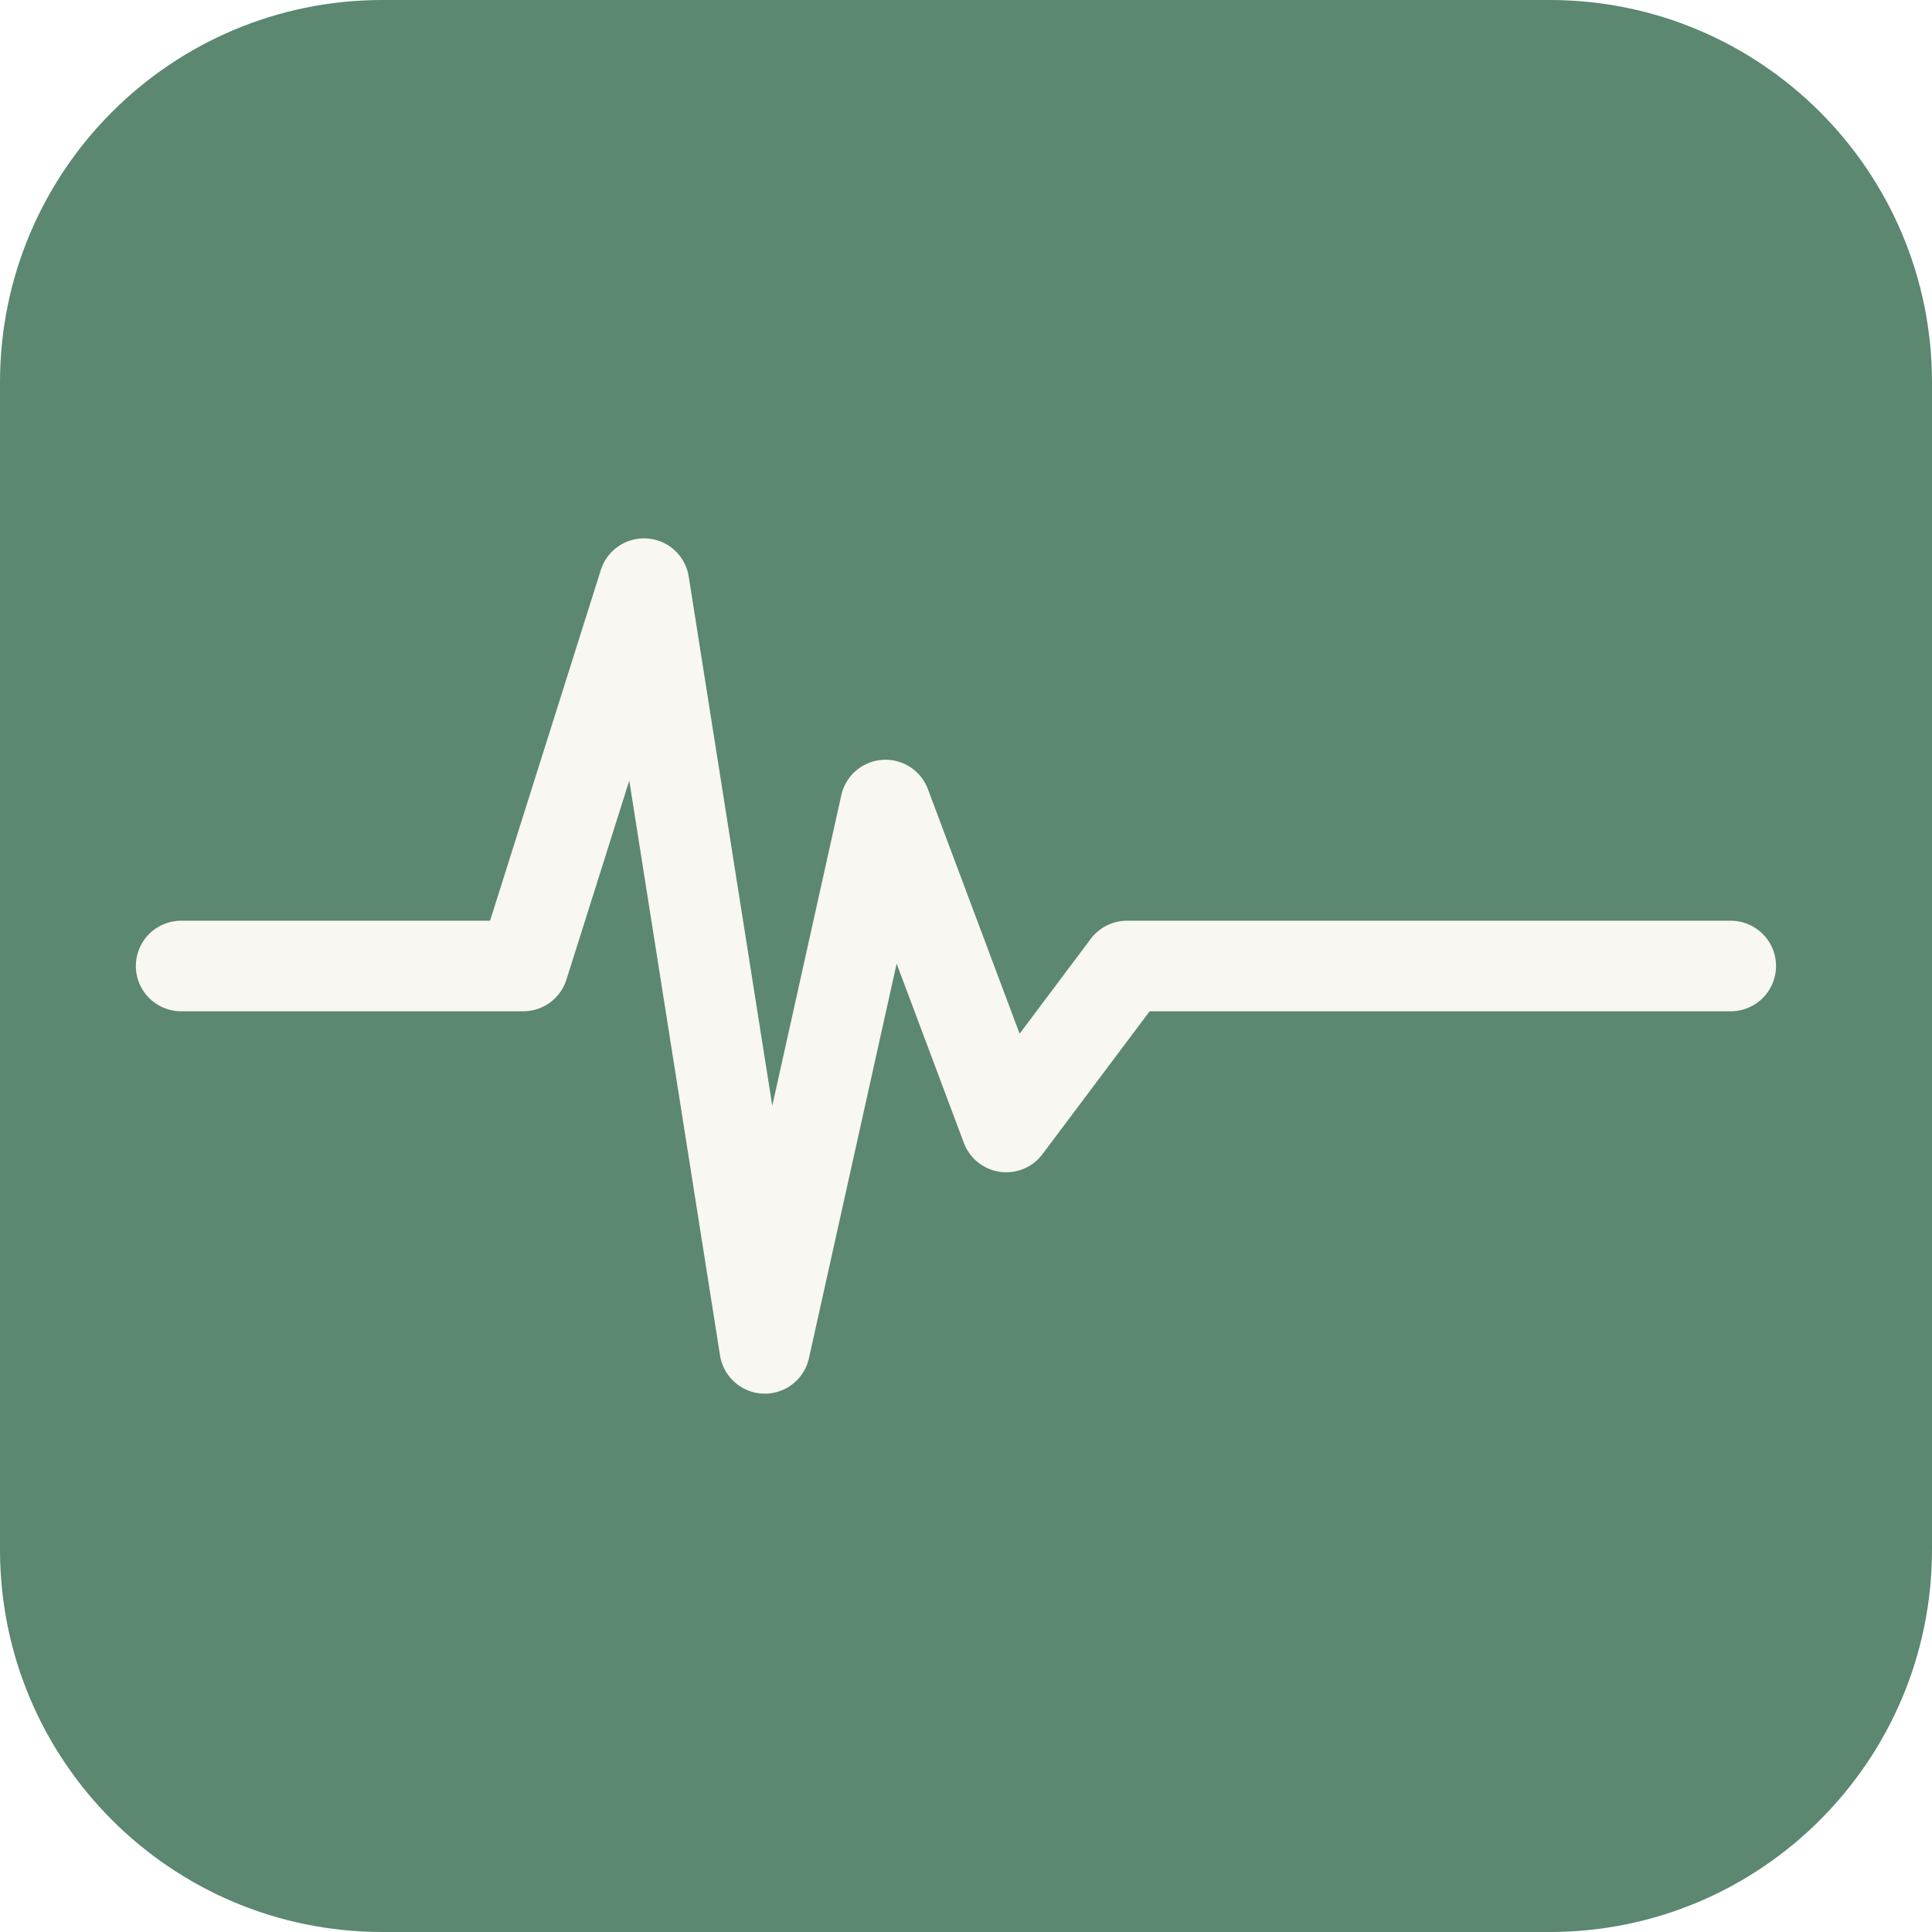
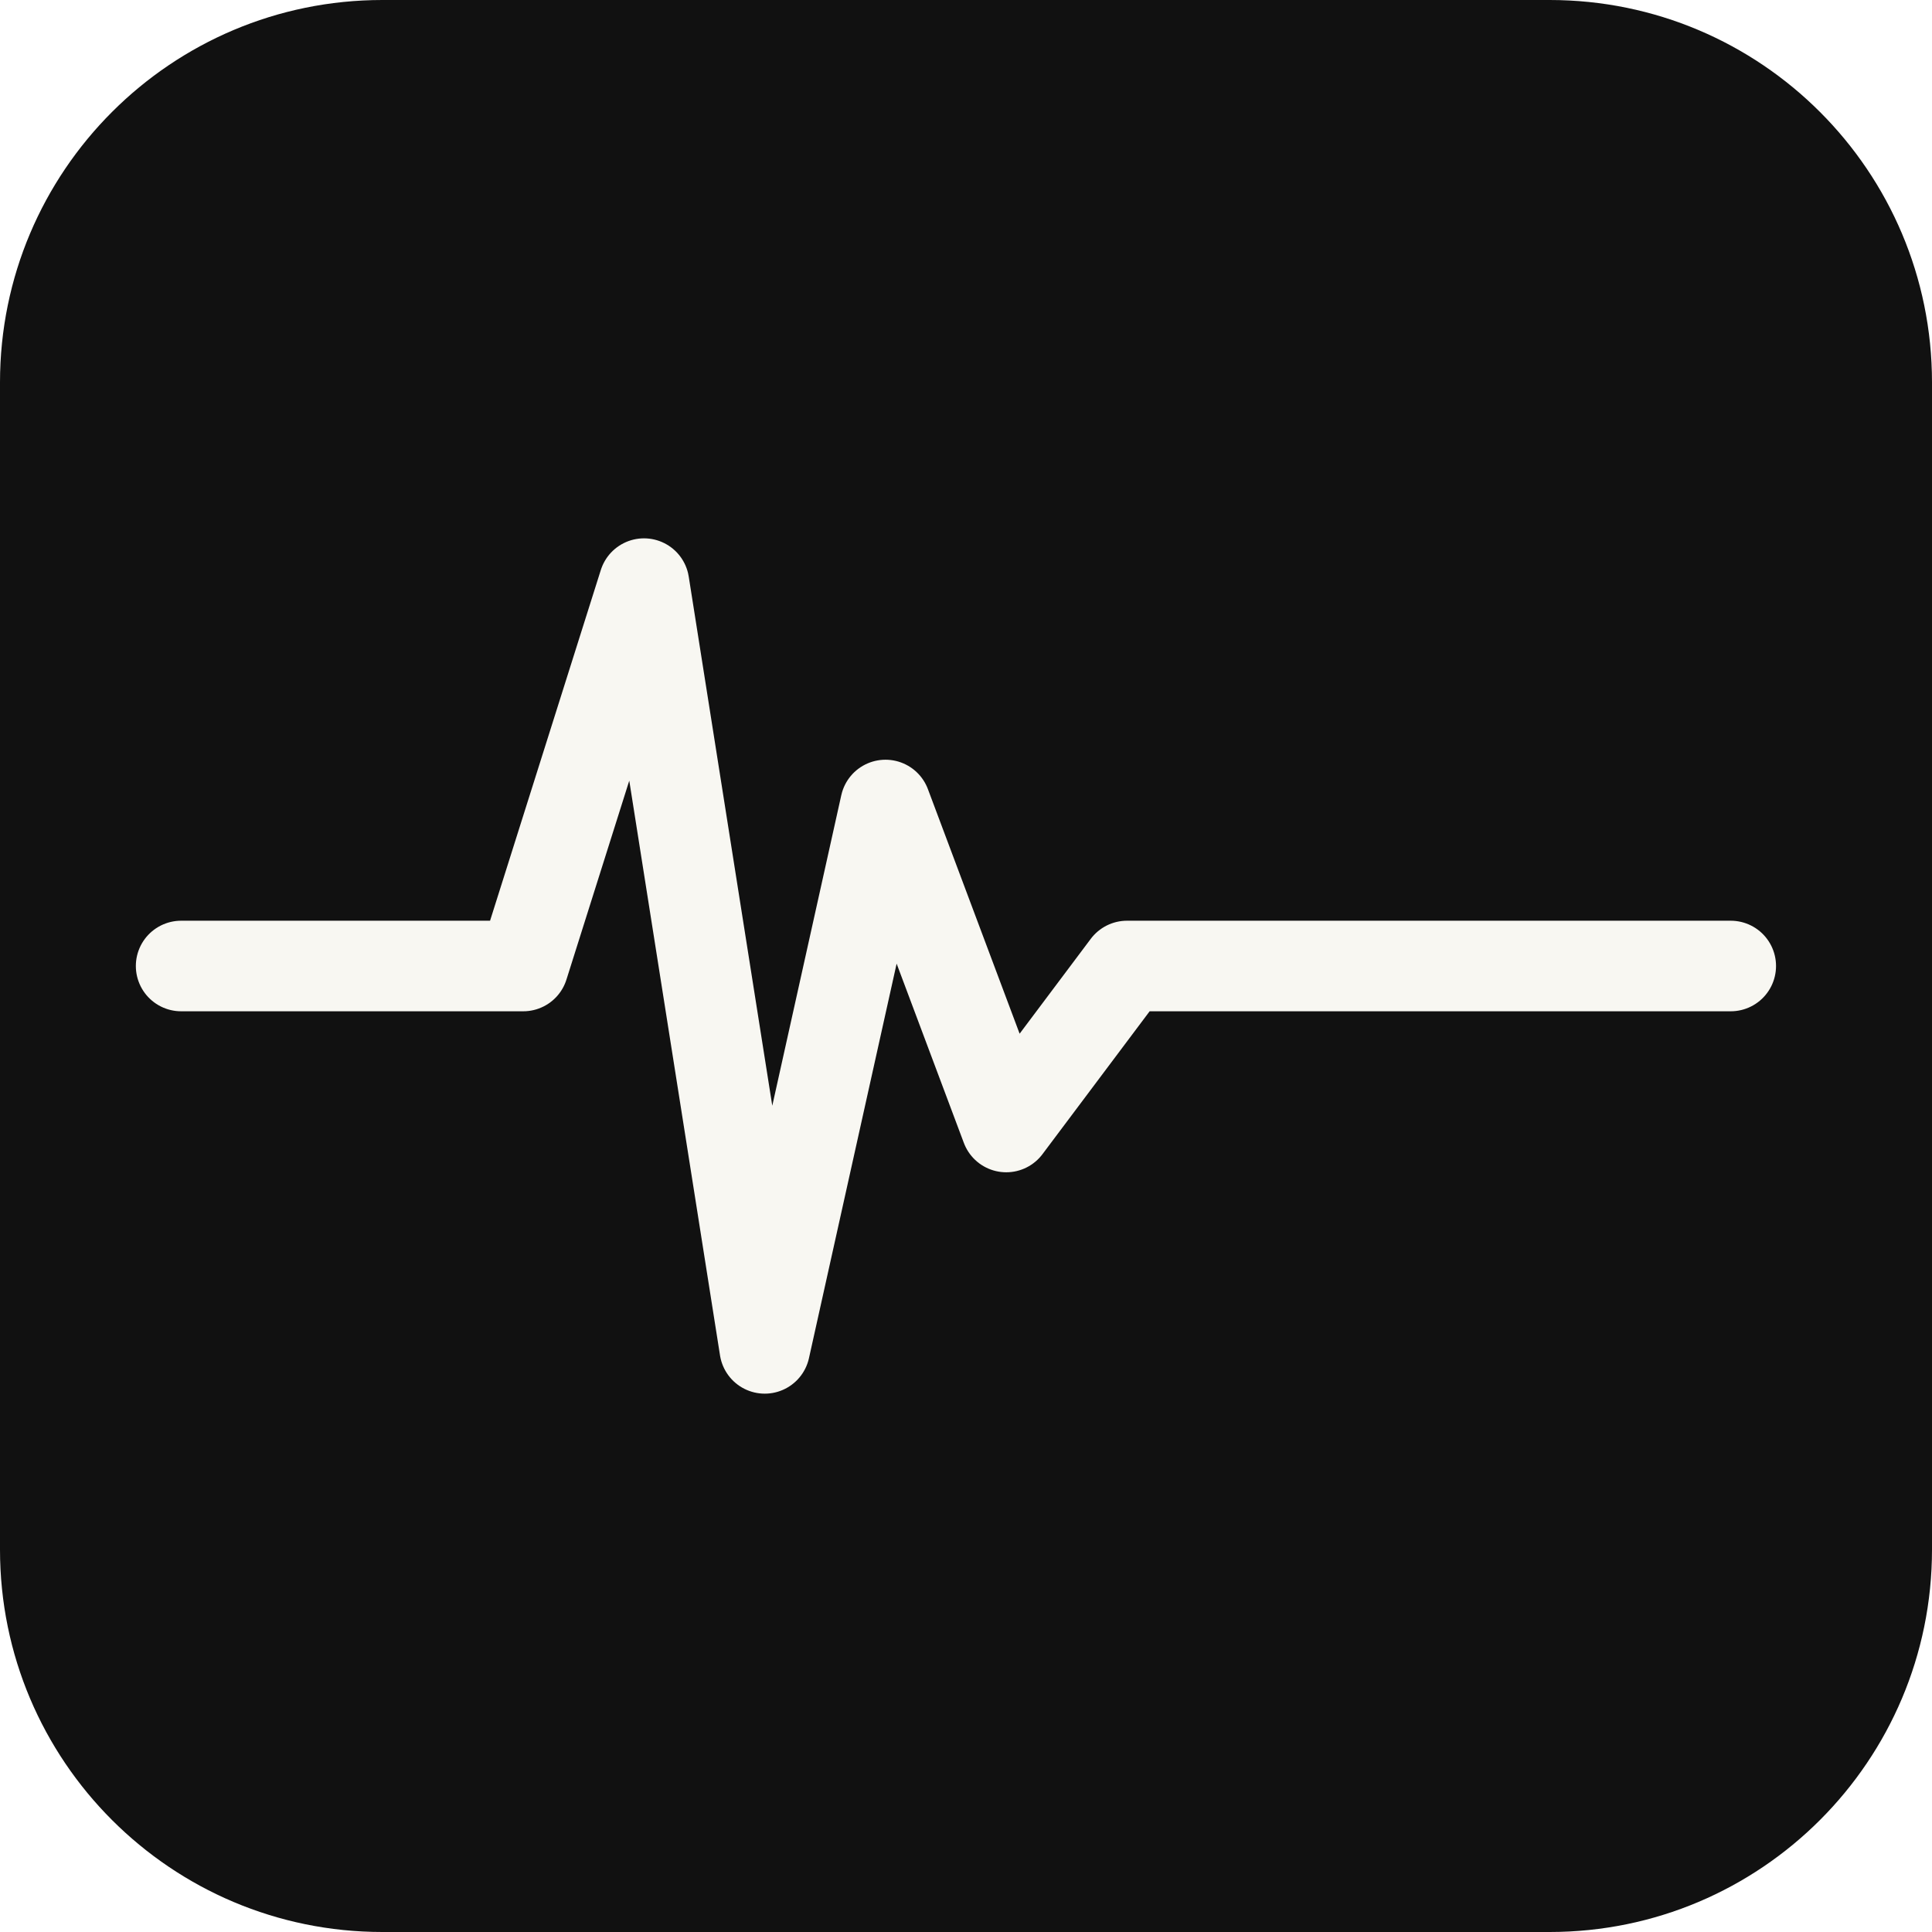
<svg xmlns="http://www.w3.org/2000/svg" viewBox="0 0 192 192" width="192" height="192">
-   <rect width="192" height="192" rx="38" fill="#5C8770" />
+   <rect width="192" height="192" rx="38" fill="#111111" />
  <polyline points="18,96 52,96 64,58 76,134 88,80 100,112 112,96 172,96" fill="none" stroke="#F8F7F2" stroke-width="9" stroke-linecap="round" stroke-linejoin="round" />
</svg>
